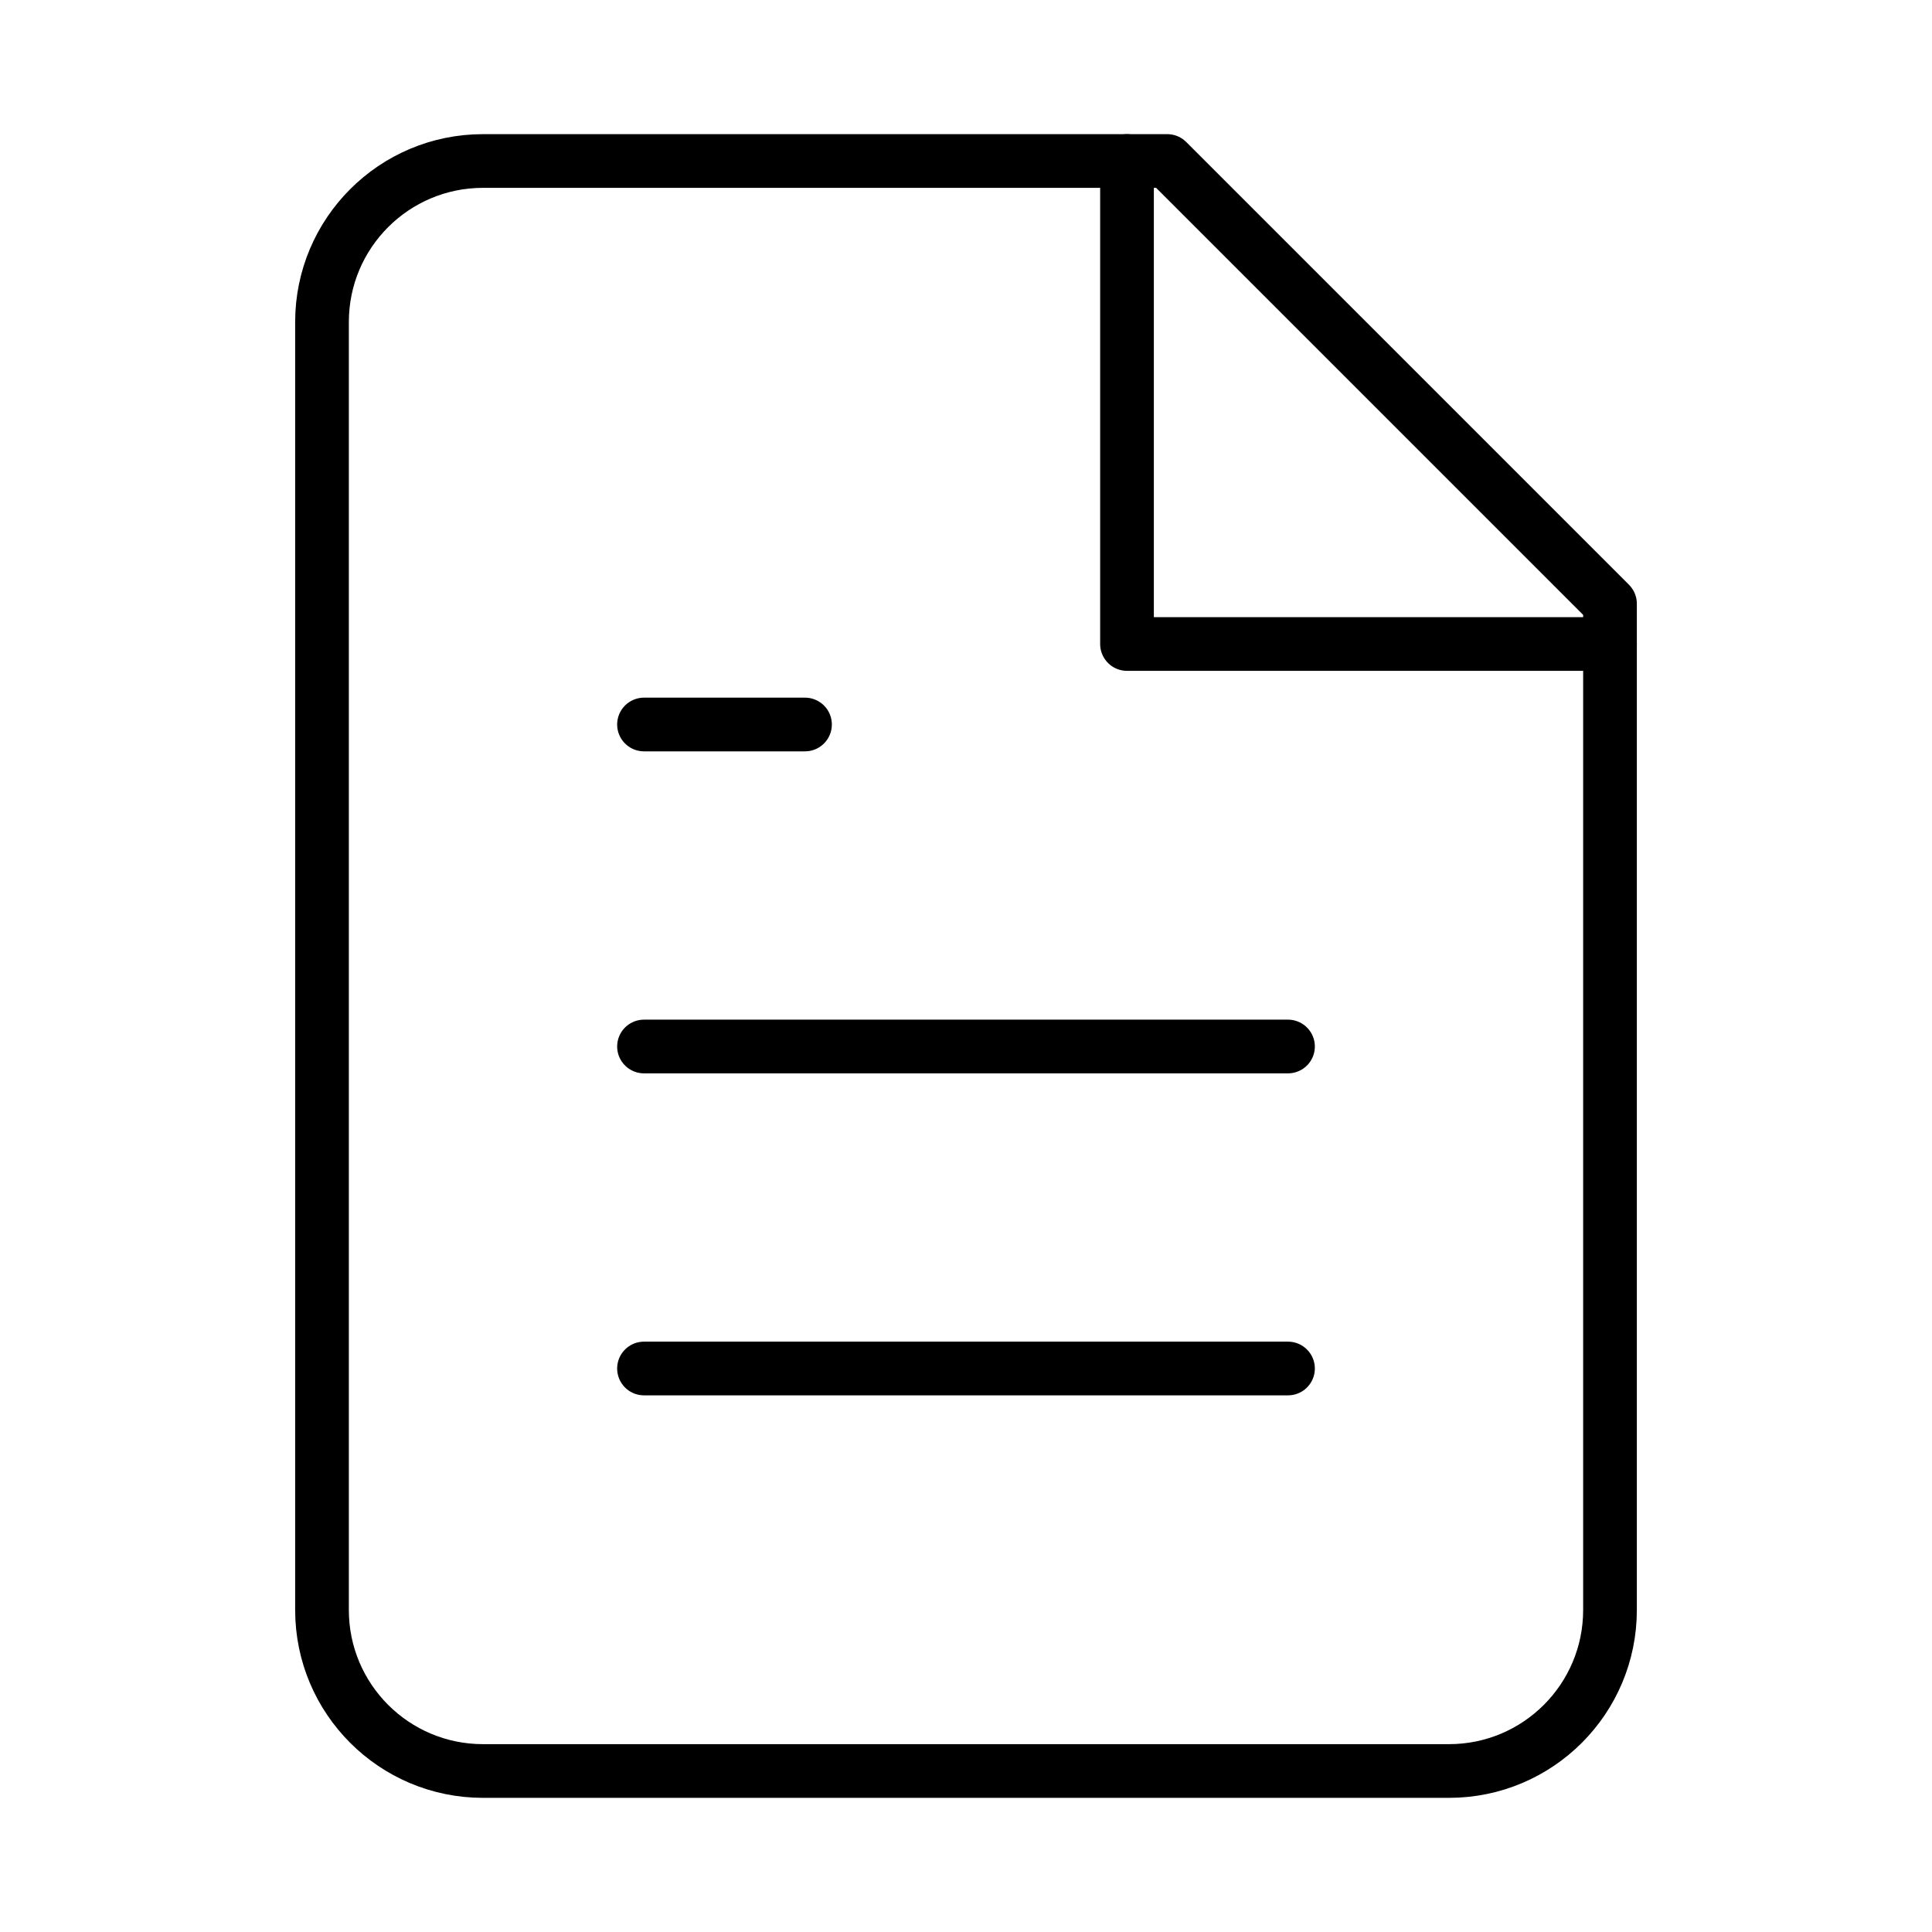
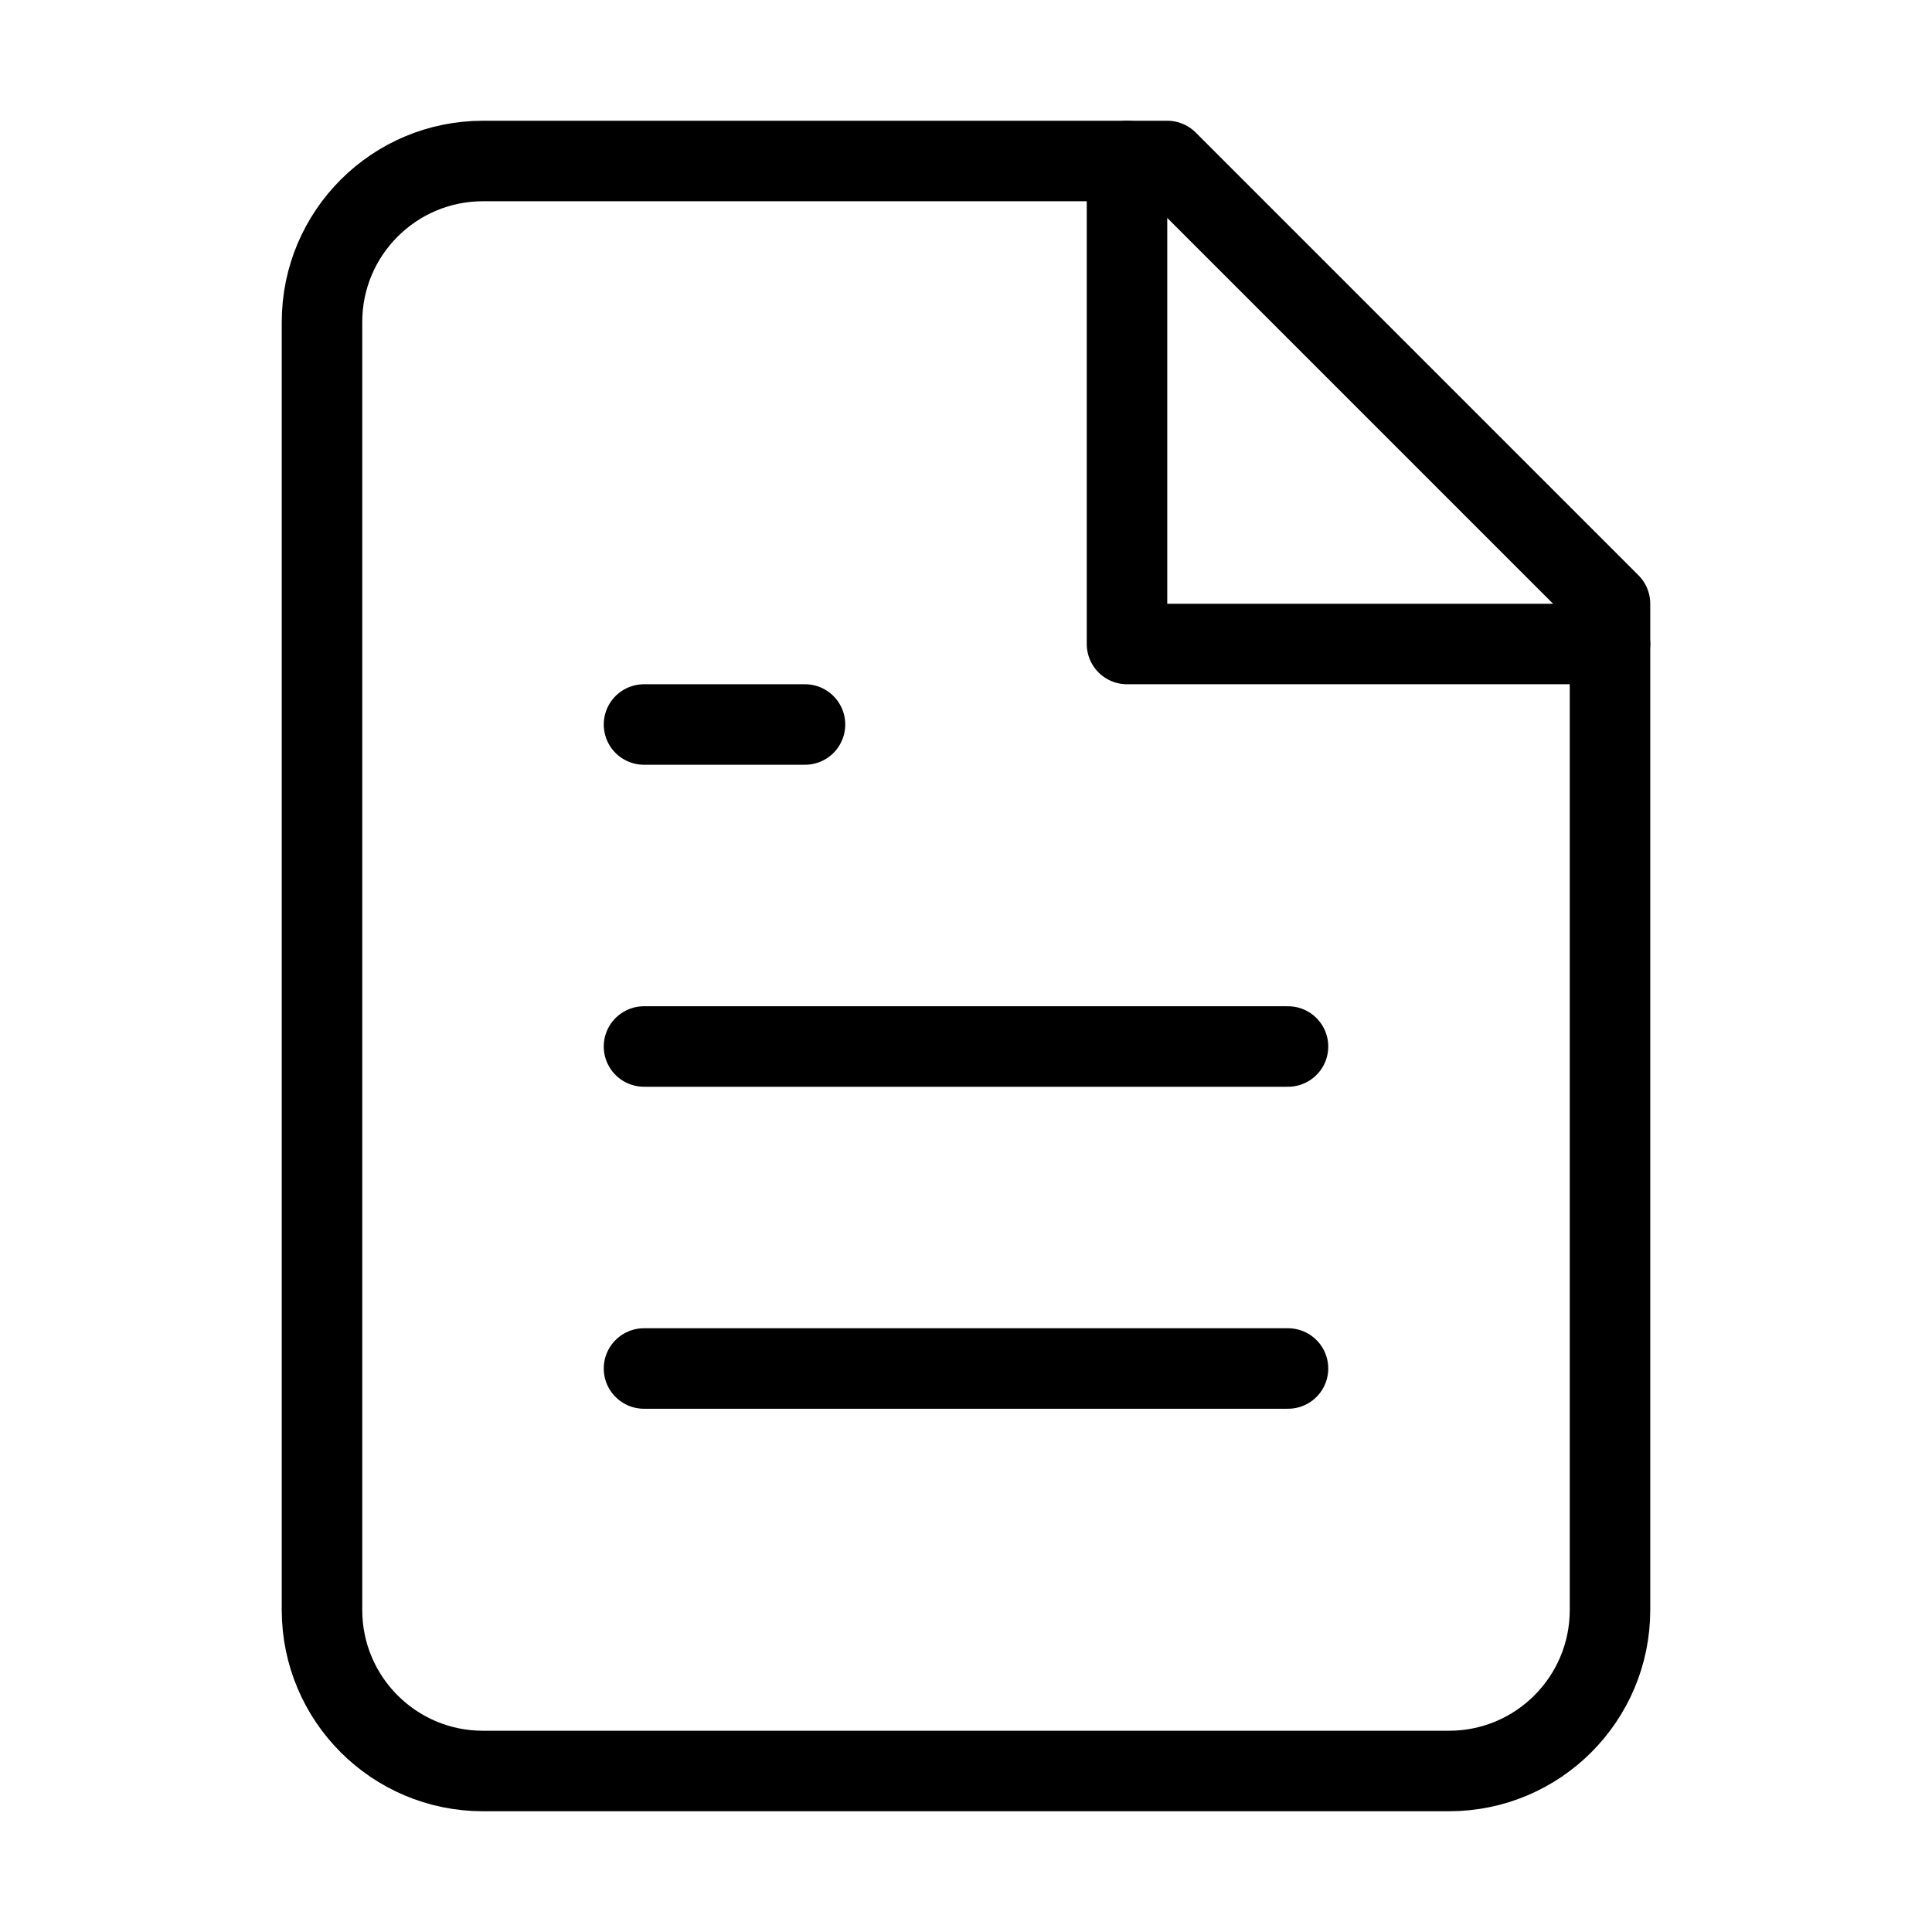
- <svg xmlns="http://www.w3.org/2000/svg" width="36" height="36" viewBox="0 0 24 24" fill="none" stroke="currentColor" stroke-width="0.667" stroke-linecap="round" stroke-linejoin="round" class="lucide lucide-file-text">
+ <svg xmlns="http://www.w3.org/2000/svg" width="36" height="36" viewBox="0 0 24 24" fill="none" stroke="currentColor" stroke-width="1" stroke-linecap="round" stroke-linejoin="round" class="lucide lucide-file-text">
  <path d="M14.5 2H6a2 2 0 0 0-2 2v16a2 2 0 0 0 2 2h12a2 2 0 0 0 2-2V7.5L14.5 2z" />
  <polyline points="14 2 14 8 20 8" />
  <line x1="16" x2="8" y1="13" y2="13" />
  <line x1="16" x2="8" y1="17" y2="17" />
  <line x1="10" x2="8" y1="9" y2="9" />
</svg>
